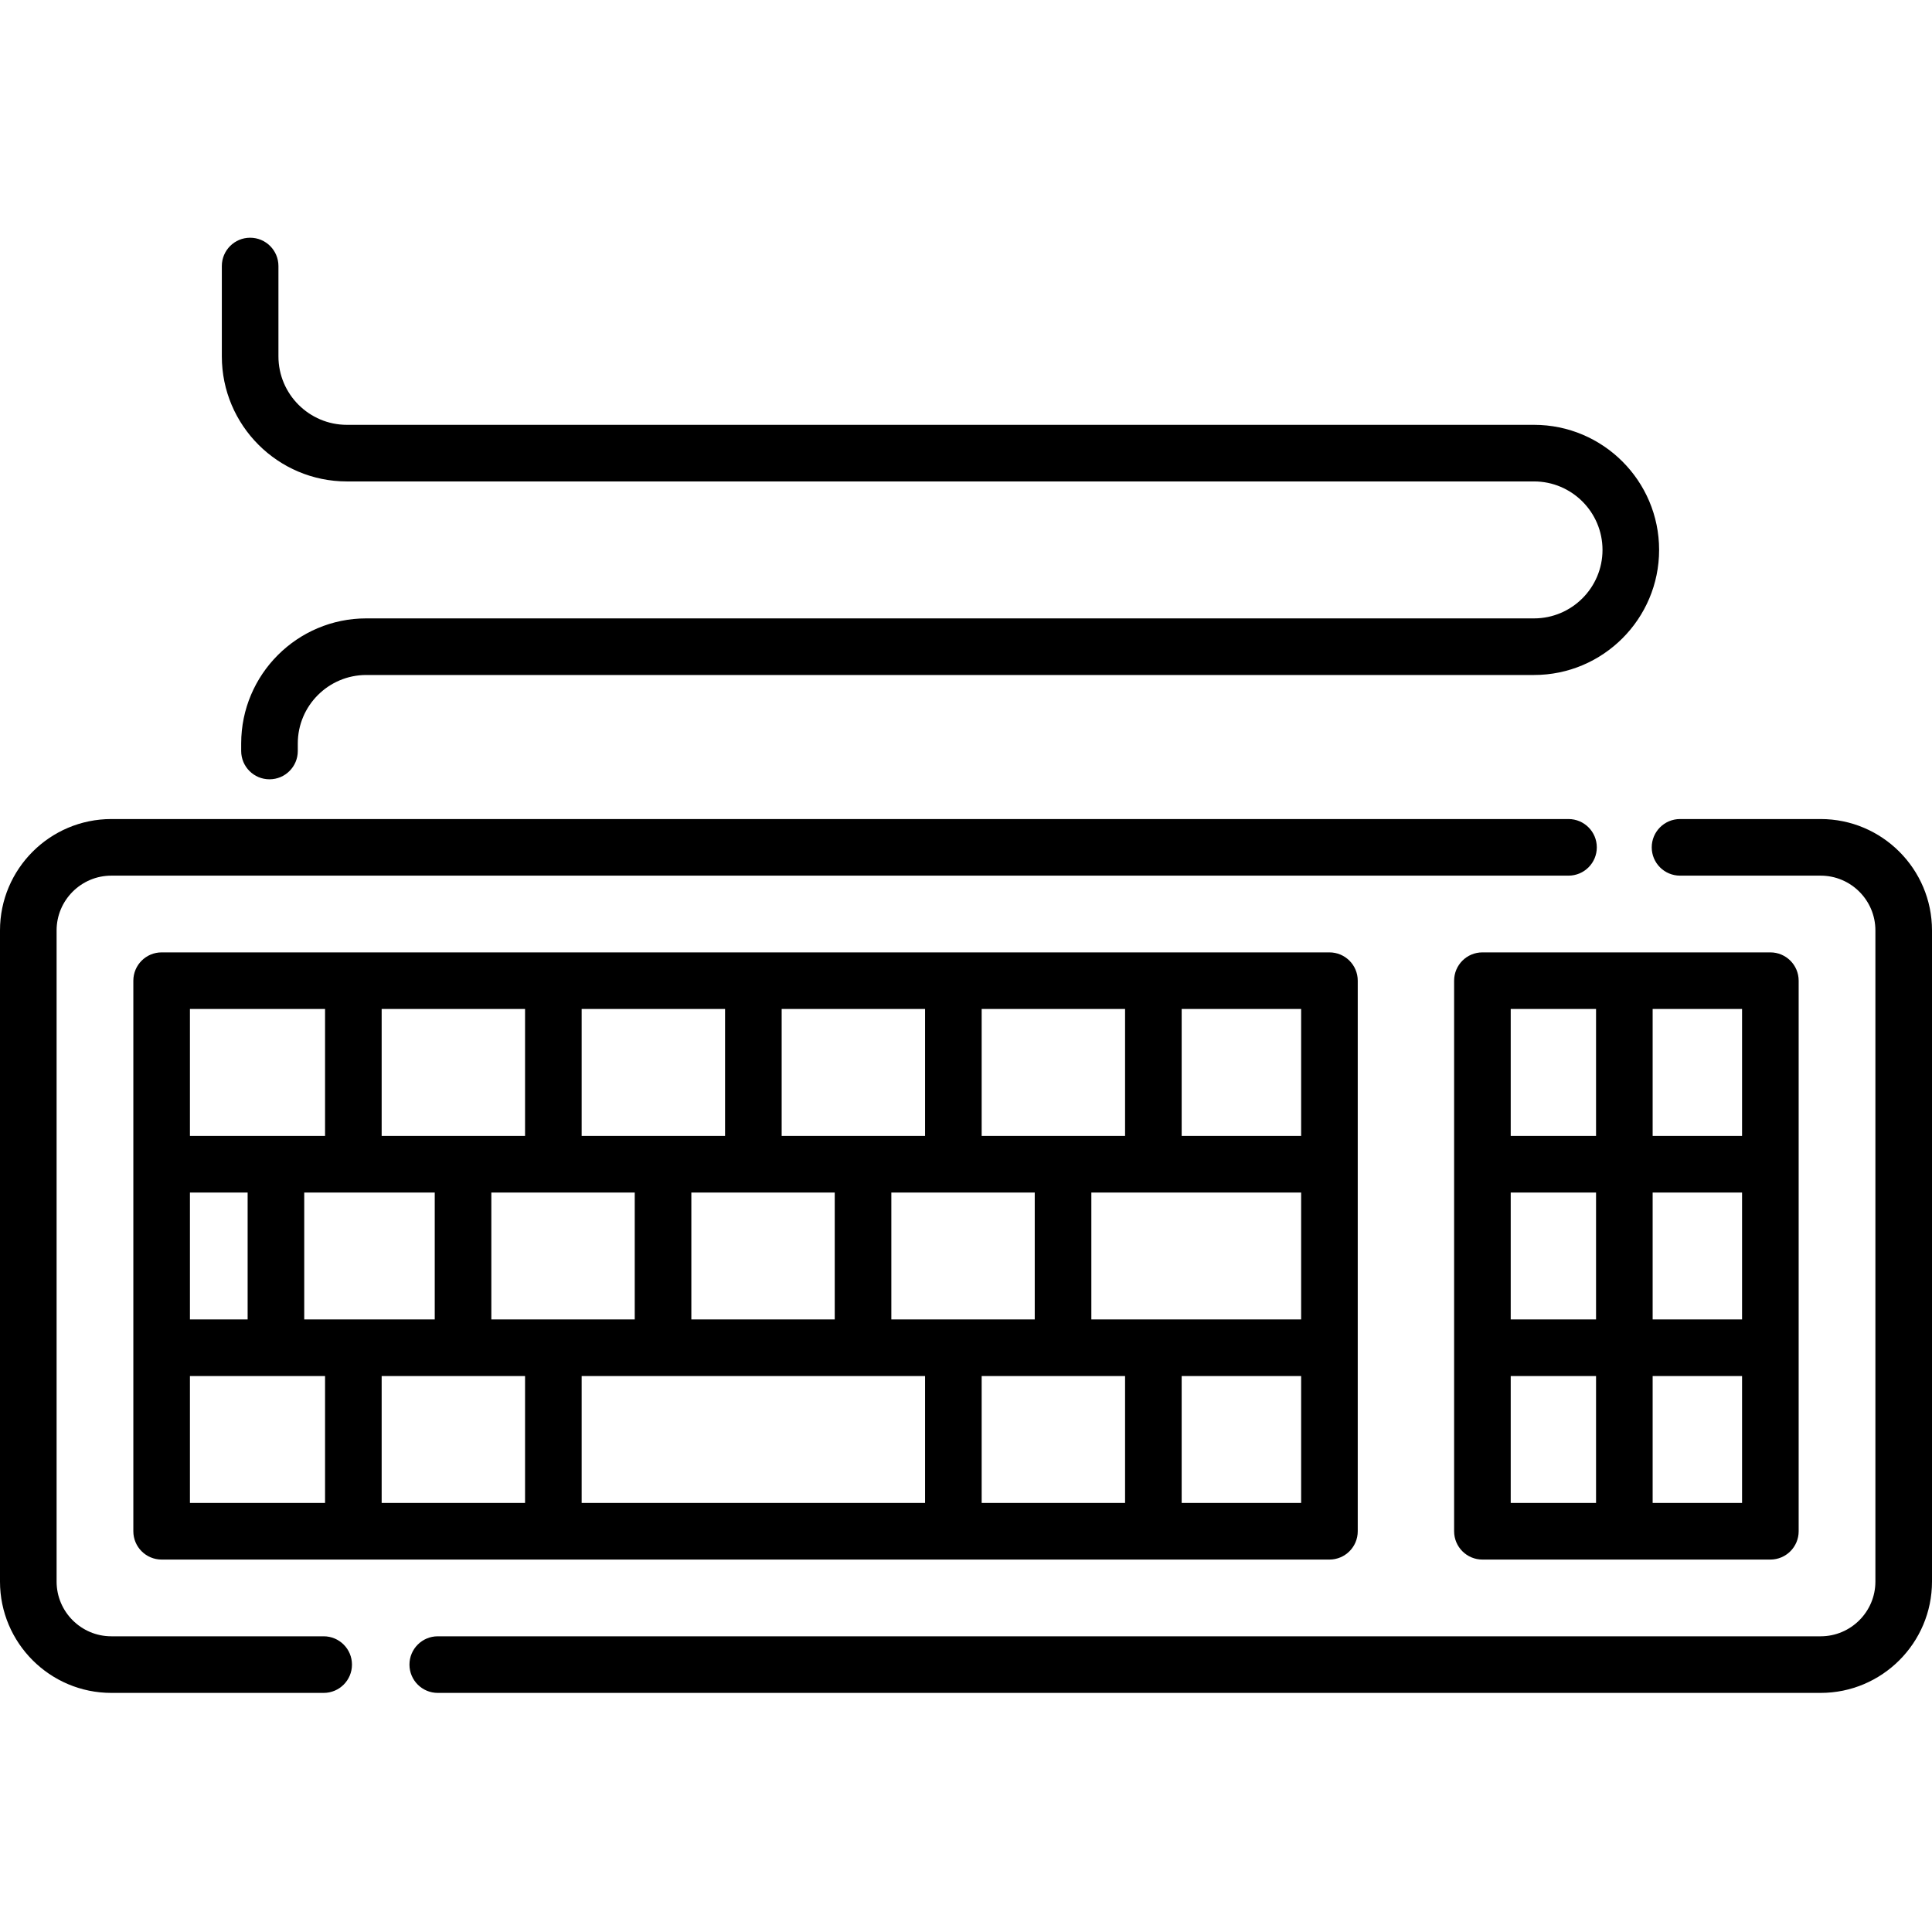
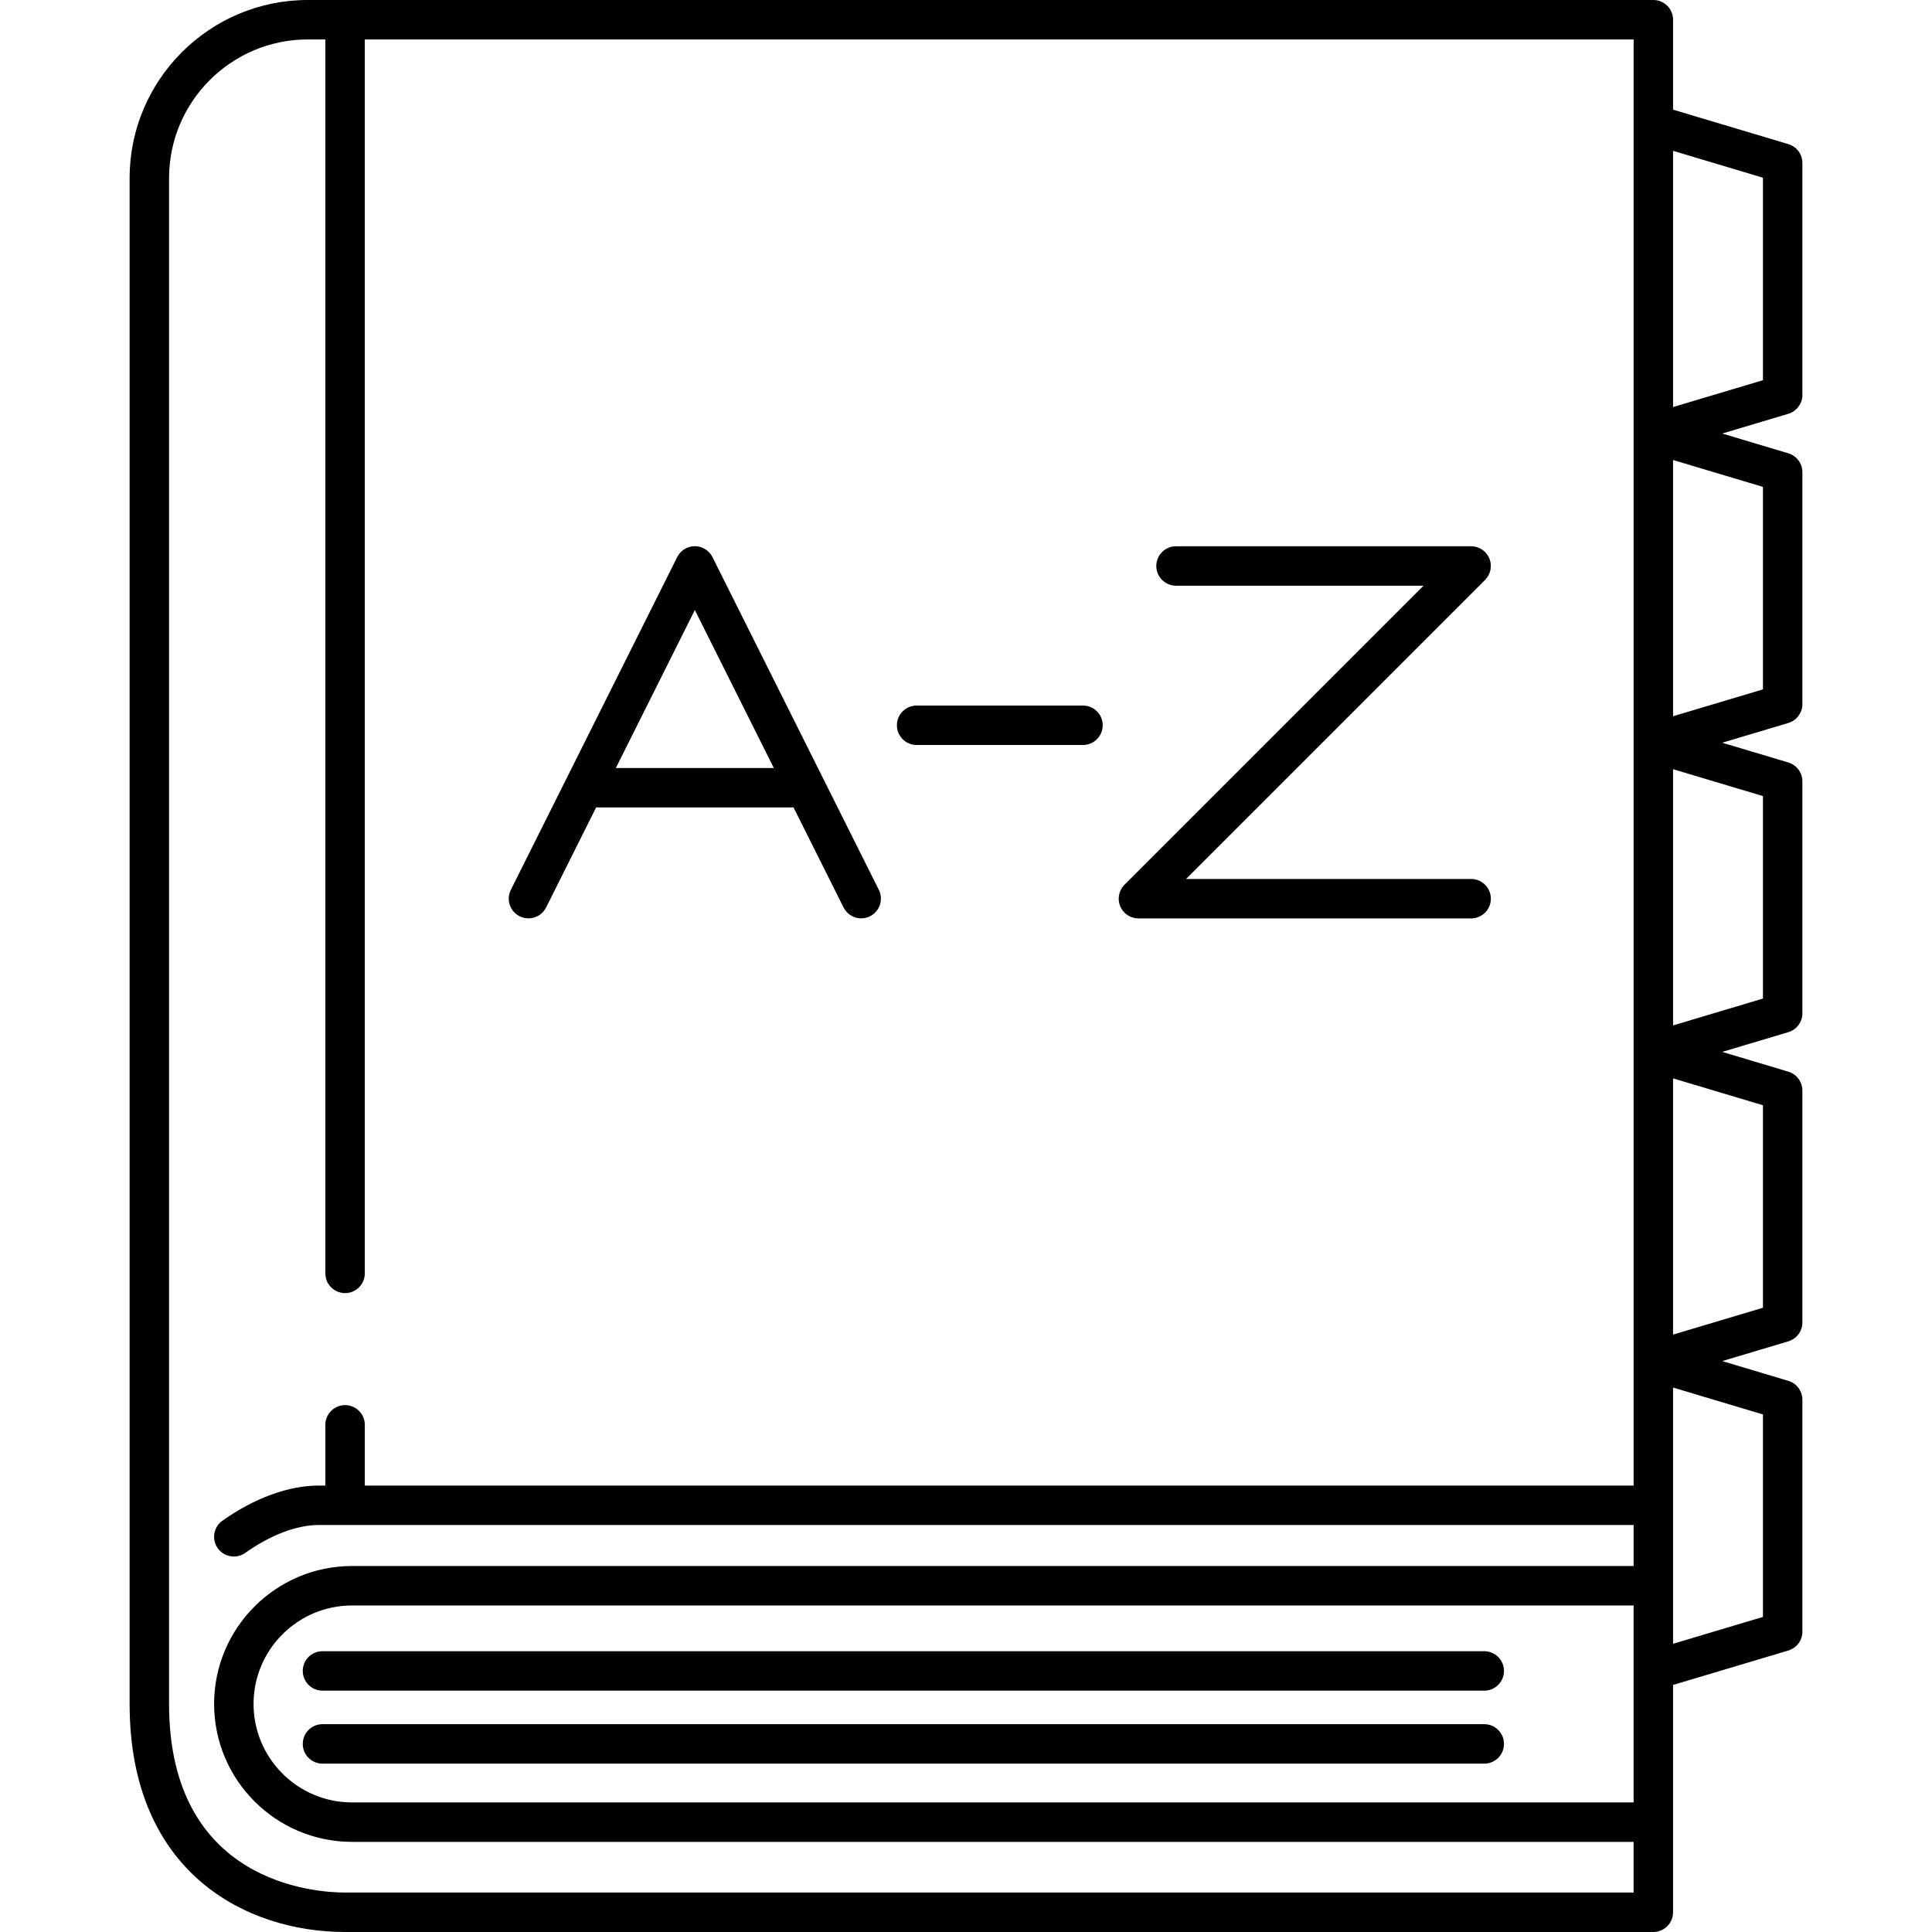
- <svg xmlns="http://www.w3.org/2000/svg" viewBox="0 -63 512 512">
-   <path d="m85.777 370.637h-56.27c-8 0-14.508-6.508-14.508-14.508v-172.562c0-8 6.508-14.512 14.508-14.512h386.164c4.141 0 7.5-3.359 7.5-7.5 0-4.141-3.359-7.5-7.5-7.5h-386.164c-16.27 0-29.508 13.238-29.508 29.512v172.562c0 16.27 13.238 29.508 29.508 29.508h56.27c4.145 0 7.5-3.355 7.5-7.5 0-4.141-3.355-7.5-7.5-7.5zm0 0" />
-   <path d="m482.488 154.055h-37.262c-4.141 0-7.5 3.359-7.5 7.5 0 4.141 3.359 7.5 7.5 7.5h37.262c8.004 0 14.512 6.508 14.512 14.512v172.562c0 8-6.508 14.508-14.512 14.508h-366.477c-4.141 0-7.5 3.359-7.5 7.5 0 4.145 3.359 7.5 7.5 7.5h366.477c16.273 0 29.512-13.238 29.512-29.508v-172.562c0-16.273-13.238-29.512-29.512-29.512zm0 0" />
-   <path d="m42.836 189.391c-4.141 0-7.5 3.359-7.5 7.5v145.91c0 4.141 3.359 7.5 7.5 7.5h309.48c4.145 0 7.5-3.359 7.5-7.5v-145.91c0-4.141-3.355-7.5-7.5-7.5zm301.98 48.637h-31.66v-33.637h31.66zm-294.48 48.637v-33.637h15.289v33.637zm30.289-33.637h34.586v33.637h-34.586zm179.527-15v-33.637h38.004v33.637zm-23.938 48.637v-33.637h38.004v33.637zm-106.004 0v-33.637h38.004v33.637zm53.004-33.637h38v33.637h-38zm61.938-15h-38.004v-33.637h38.004zm-53.004 0h-38.004v-33.637h38.004zm-53.004 0h-38v-33.637h38zm0 63.637v33.637h-38v-33.637zm15 0h91.008v33.637h-91.008zm106.008 0h38.004v33.637h-38.004zm29.066-15v-33.637h55.598v33.637zm-203.074-82.273v33.637h-35.809v-33.637zm-35.809 97.273h35.809v33.637h-35.809zm262.82 33.637v-33.637h31.66v33.637zm0 0" />
-   <path d="m385.355 196.891v145.91c0 4.141 3.355 7.5 7.5 7.5h76.309c4.141 0 7.5-3.359 7.5-7.5v-145.91c0-4.141-3.359-7.5-7.5-7.5h-76.309c-4.145 0-7.5 3.359-7.5 7.5zm76.309 56.137v33.637h-23.695v-33.637zm-38.695 33.637h-22.613v-33.637h22.613zm-22.613 15h22.613v33.637h-22.613zm37.613 33.637v-33.637h23.695v33.637zm23.695-97.273h-23.695v-33.637h23.695zm-38.695-33.637v33.637h-22.613v-33.637zm0 0" />
-   <path d="m91.934 64.586h314.602c10.004 0 18.145 8.141 18.145 18.145 0 10.008-8.141 18.148-18.145 18.148h-309.473c-18.277 0-33.145 14.867-33.145 33.145v2c0 4.145 3.355 7.5 7.5 7.5 4.141 0 7.5-3.355 7.5-7.5v-2c0-10.004 8.141-18.145 18.145-18.145h309.473c18.277 0 33.145-14.871 33.145-33.148 0-18.277-14.867-33.145-33.145-33.145h-314.602c-10.004 0-18.145-8.141-18.145-18.148v-23.938c0-4.141-3.359-7.5-7.5-7.5-4.145 0-7.5 3.359-7.5 7.5v23.938c-.004 18.277 14.867 33.148 33.145 33.148zm0 0" />
+ <svg xmlns="http://www.w3.org/2000/svg" version="1.1" id="Capa_1" x="0px" y="0px" viewBox="0 0 489.709 489.709" style="enable-background:new 0 0 489.709 489.709;" xml:space="preserve">
+   <path d="M81.744,418.534h294.475c2.762,0,5,2.238,5,5s-2.238,5-5,5H81.744c-2.761,0-5-2.238-5-5S78.983,418.534,81.744,418.534z   M376.219,437.031H81.744c-2.761,0-5,2.238-5,5s2.239,5,5,5h294.475c2.762,0,5-2.238,5-5S378.981,437.031,376.219,437.031z   M453.287,104.887l-16.75,5.003l16.752,5.009c2.117,0.633,3.567,2.58,3.567,4.79v58.777c0,2.21-1.451,4.158-3.569,4.791  l-16.75,5.002l16.752,5.009c2.117,0.633,3.567,2.58,3.567,4.79v58.777c0,2.21-1.451,4.158-3.569,4.791l-16.75,5.002l16.752,5.009  c2.117,0.633,3.567,2.58,3.567,4.79v58.777c0,2.21-1.451,4.158-3.569,4.791l-16.75,5.002l16.752,5.009  c2.117,0.633,3.567,2.58,3.567,4.79v58.777c0,2.21-1.451,4.158-3.569,4.791l-29.213,8.724v57.619c0,2.762-2.238,5-5,5H87.468  c-25.194,0-54.615-15.139-54.615-57.805V45.153C32.852,20.256,53.108,0,78.006,0h341.069c2.762,0,5,2.238,5,5v22.793l29.215,8.736  c2.117,0.633,3.567,2.58,3.567,4.79v58.776C456.857,102.306,455.406,104.254,453.287,104.887z M89.231,406.943  c-13.764,0-24.961,11.197-24.961,24.961s11.197,24.961,24.961,24.961h324.843v-49.922h-36.43H89.231z M414.074,479.709v-12.844  H89.231c-19.277,0-34.961-15.684-34.961-34.961s15.684-34.961,34.961-34.961h288.414h36.43v-10.396H80.785  c-5.576,0-12.191,2.512-18.628,7.072c-0.877,0.621-1.887,0.92-2.886,0.92c-1.567,0.001-3.109-0.733-4.084-2.109  c-1.596-2.254-1.063-5.374,1.189-6.971c8.112-5.747,16.781-8.912,24.41-8.912h1.683v-15.384c0-2.762,2.239-5,5-5s5,2.238,5,5v15.384  h321.607V10H92.468v312.765c0,2.762-2.239,5-5,5s-5-2.238-5-5V10h-4.462c-19.384,0-35.153,15.77-35.153,35.153v386.751  c0,45.5,37.165,47.805,44.615,47.805H414.074z M446.857,358.521l-22.782-6.813v64.945l22.782-6.803V358.521z M446.857,280.151  l-22.782-6.812v64.944l22.782-6.803V280.151z M446.857,201.782l-22.782-6.813v64.945l22.782-6.803V201.782z M446.857,123.412  l-22.782-6.812v64.944l22.782-6.803V123.412z M446.857,45.043l-22.782-6.813v64.945l22.782-6.804V45.043z M129.483,225.54  l42.165-84.331c0.847-1.693,2.578-2.764,4.472-2.764s3.625,1.07,4.472,2.764l28.228,56.458c0.01,0.022,0.023,0.042,0.033,0.065  l13.904,27.808c1.235,2.47,0.234,5.474-2.236,6.708c-0.718,0.359-1.48,0.529-2.232,0.529c-1.834,0-3.6-1.013-4.476-2.765  l-12.673-25.347h-50.039l-12.673,25.347c-1.235,2.47-4.238,3.47-6.708,2.235C129.249,231.014,128.248,228.01,129.483,225.54z   M156.101,194.666h40.039l-20.02-40.04L156.101,194.666z M288.56,232.793h84.329c2.762,0,5-2.238,5-5s-2.238-5-5-5h-72.258  l75.793-75.796c1.431-1.43,1.858-3.58,1.084-5.448c-0.773-1.869-2.597-3.087-4.619-3.087H298.09c-2.762,0-5,2.238-5,5s2.238,5,5,5  h62.728l-75.793,75.796c-1.431,1.43-1.858,3.58-1.084,5.448C284.714,231.575,286.537,232.793,288.56,232.793z M232.34,188.836  h42.165c2.762,0,5-2.238,5-5s-2.238-5-5-5H232.34c-2.761,0-5,2.238-5,5S229.578,188.836,232.34,188.836z" />
+   <g>
+ </g>
+   <g>
+ </g>
+   <g>
+ </g>
+   <g>
+ </g>
+   <g>
+ </g>
+   <g>
+ </g>
+   <g>
+ </g>
+   <g>
+ </g>
+   <g>
+ </g>
+   <g>
+ </g>
+   <g>
+ </g>
+   <g>
+ </g>
+   <g>
+ </g>
+   <g>
+ </g>
+   <g>
+ </g>
</svg>
